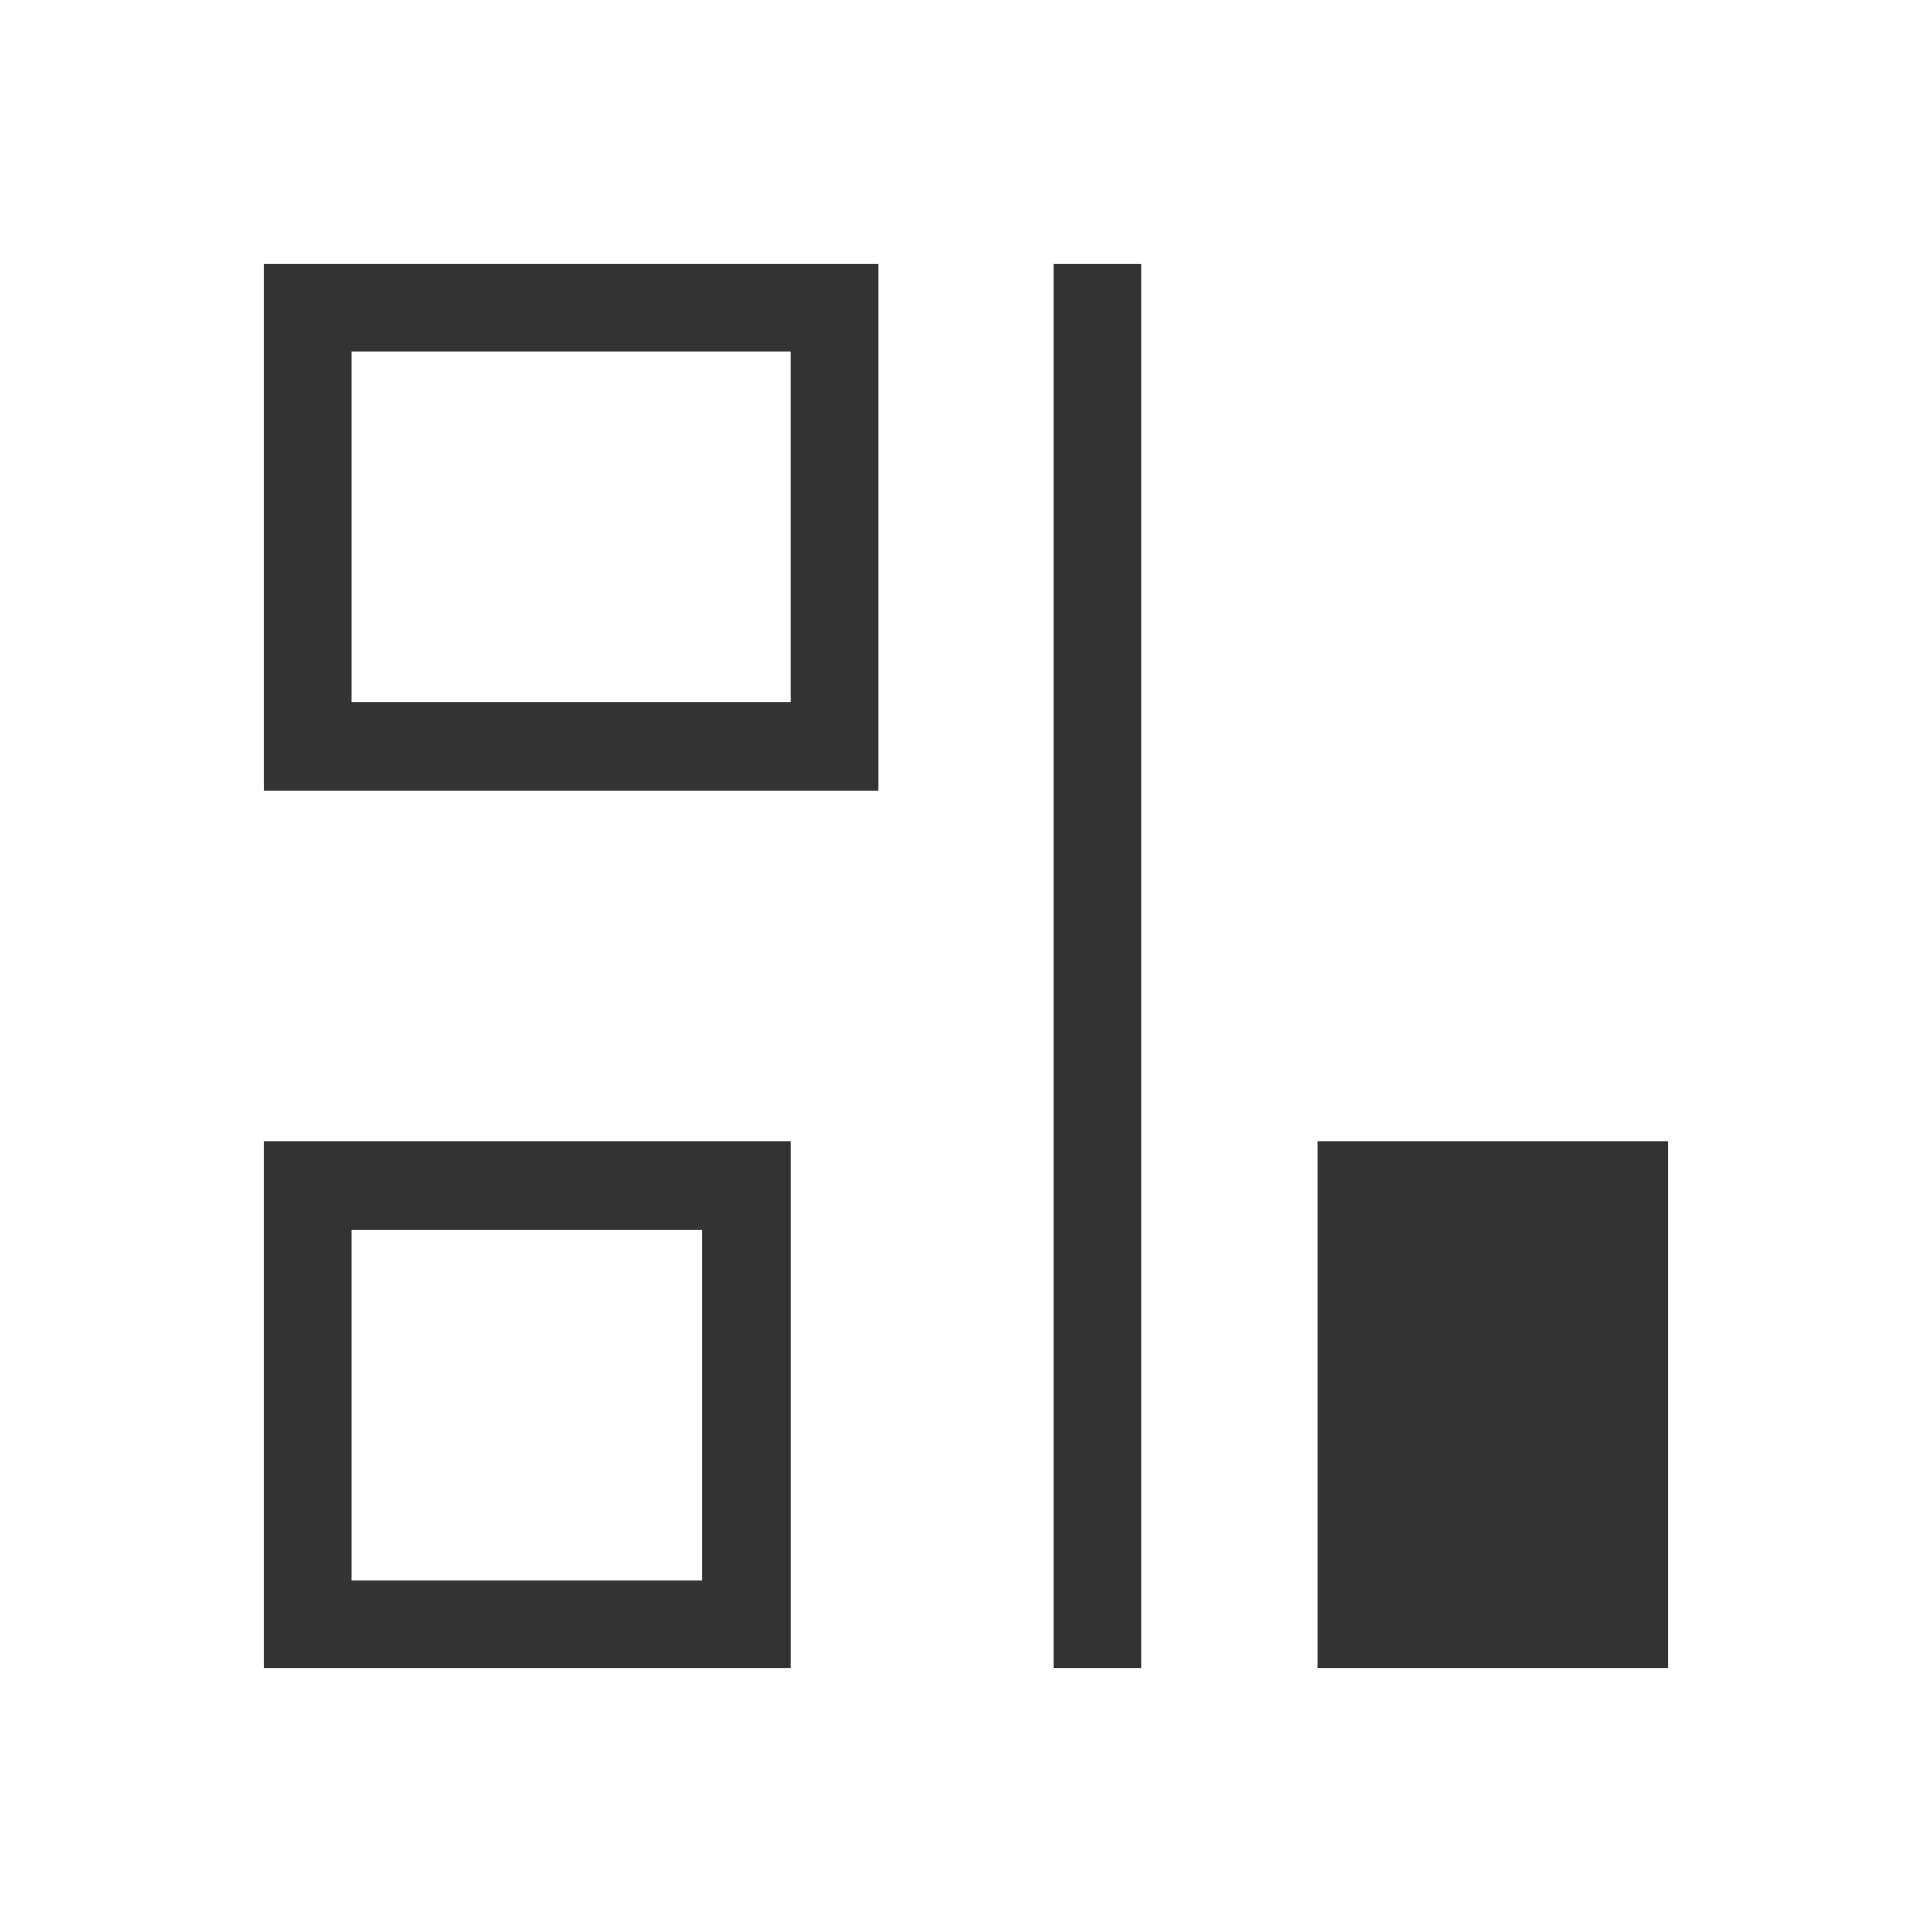
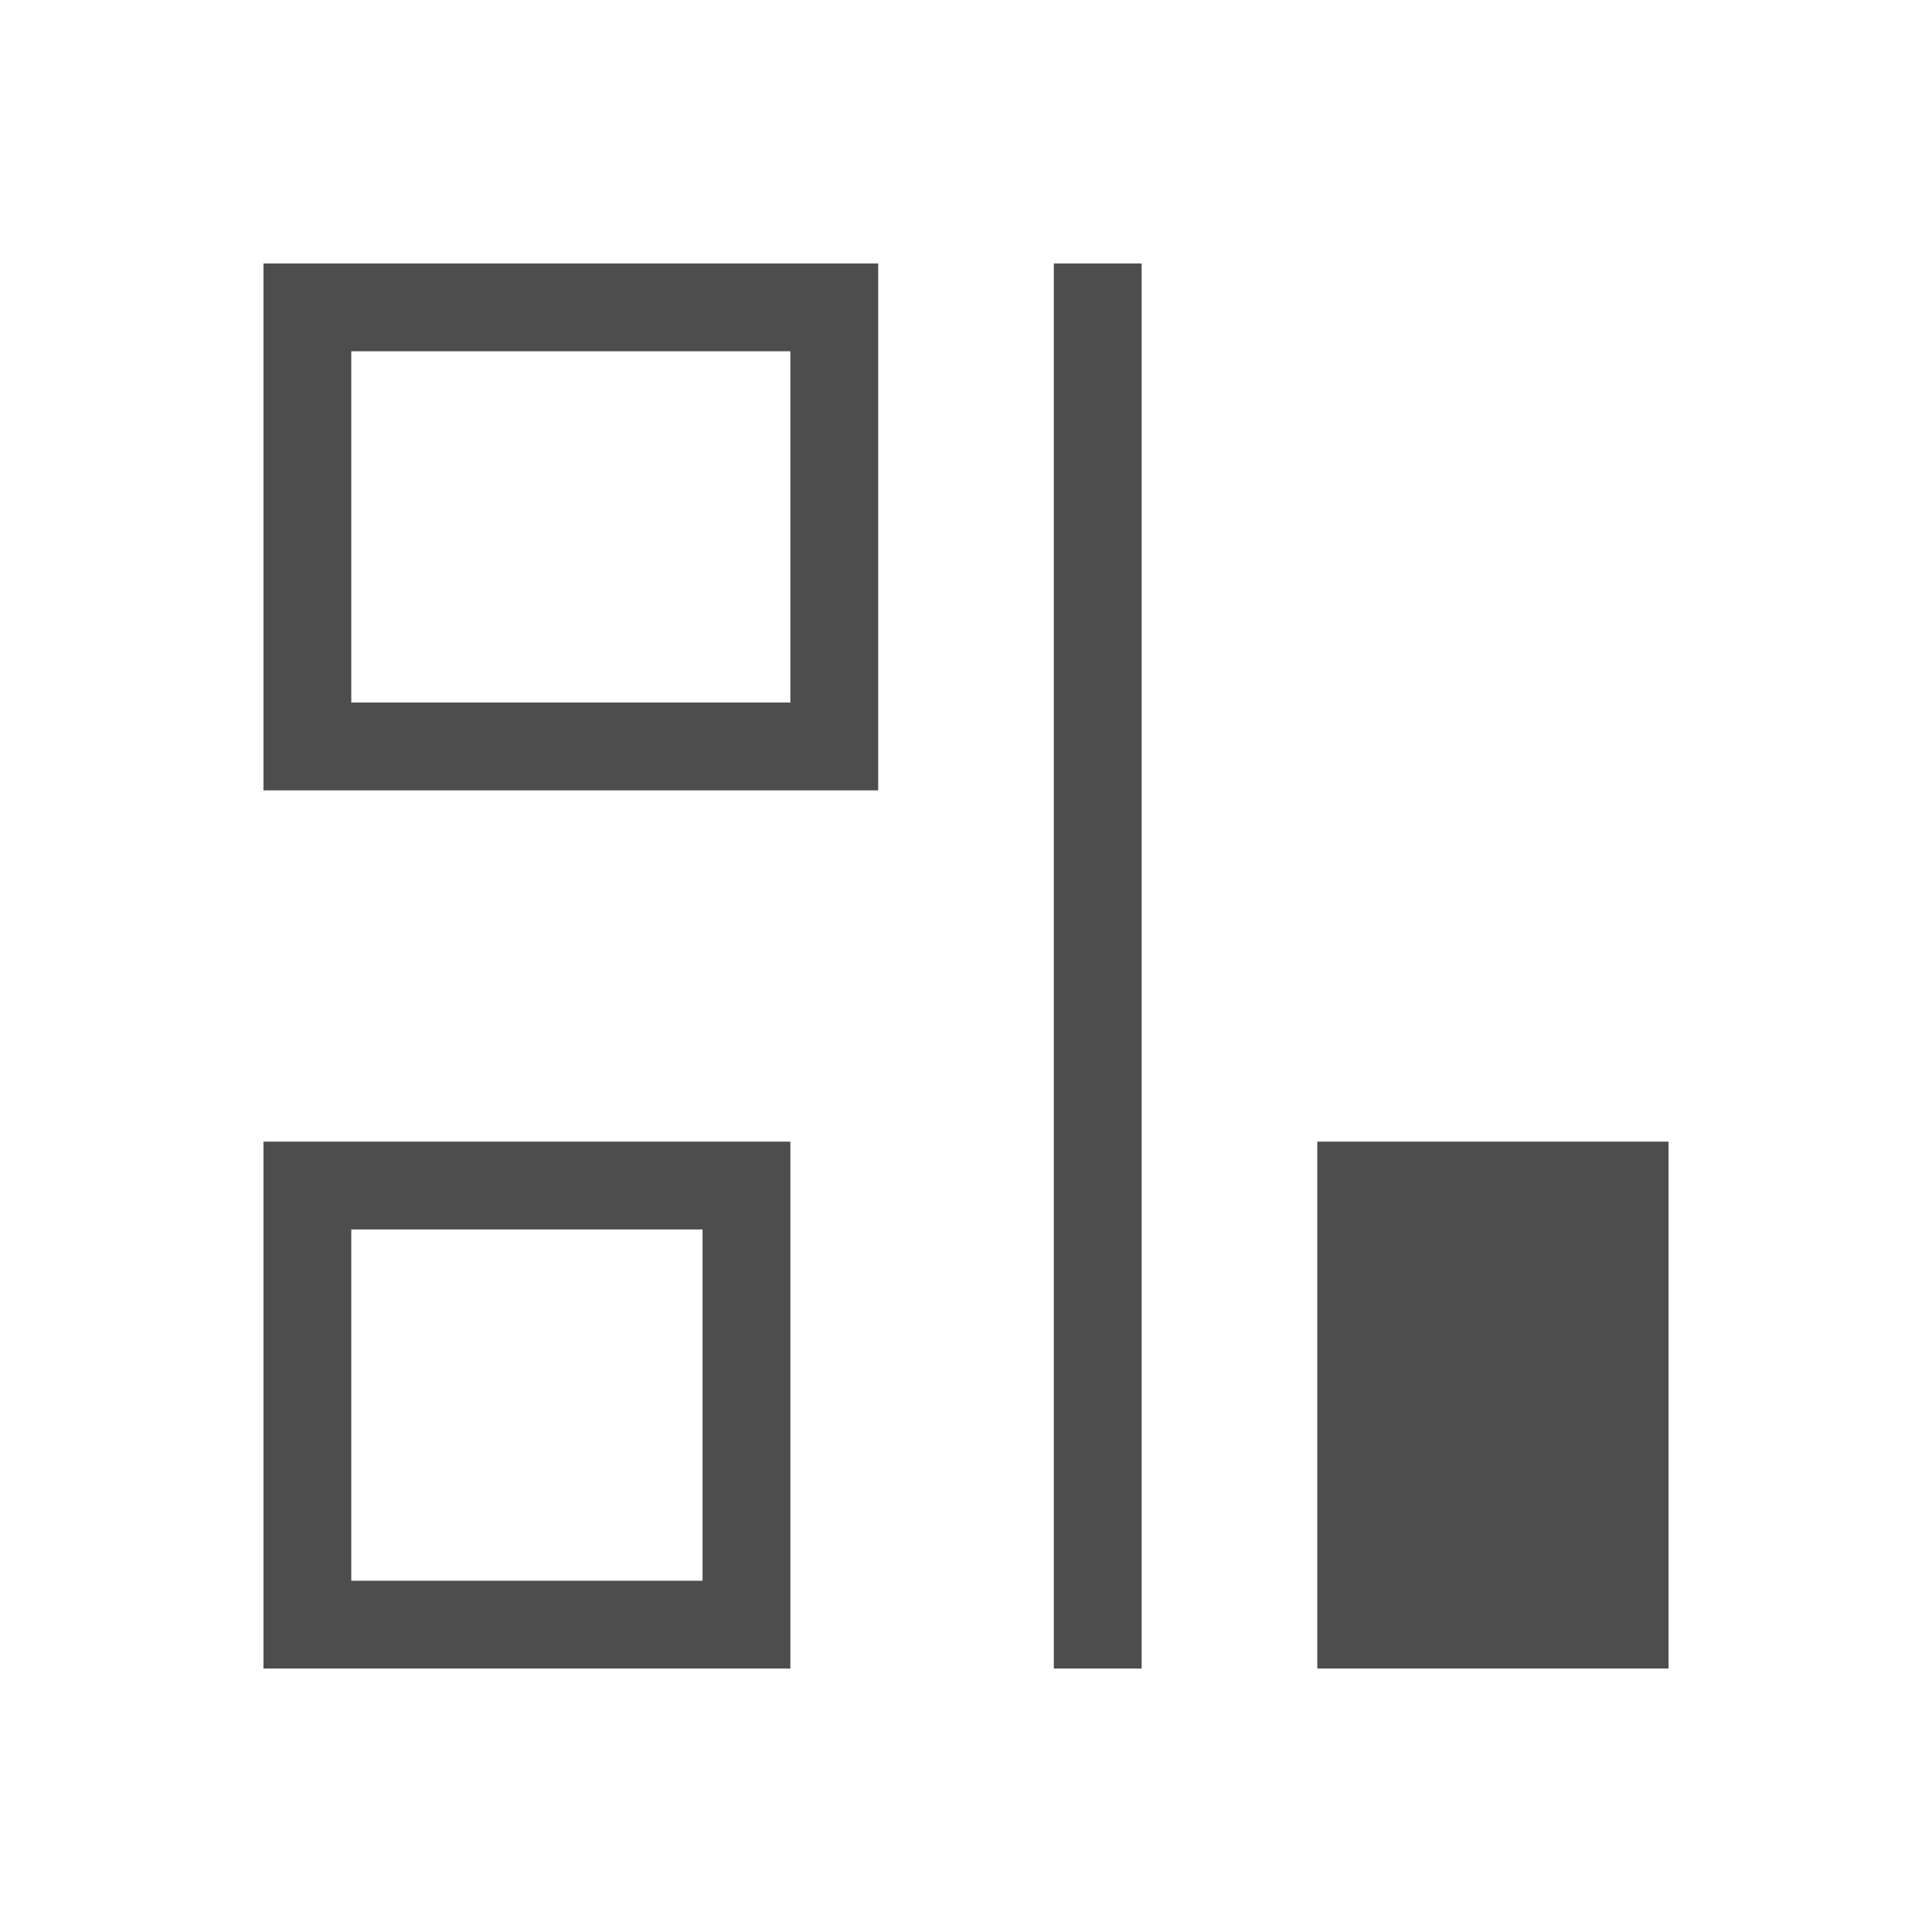
<svg xmlns="http://www.w3.org/2000/svg" id="svg3760" height="22" width="22" version="1.1">
  <g id="layer1" transform="translate(-553.72 -583.12)">
-     <path id="rect4165-2" style="fill:#333" d="m572.72 602.12h-1-3v-1-5h1 3zm-6 0h-1v-16h1zm-3-10h-1-6v-1-5h1 6zm-1 10h-1-4-1v-1-4-1h6v5zm0-11v-4h-5v4zm-1 10v-4h-4v4z" />
+     <path id="rect4165-2" style="fill:#4d4d4d" d="m572.72 602.12h-1-3v-1-5h1 3zm-6 0h-1v-16h1zm-3-10h-1-6v-1-5h1 6zm-1 10h-1-4-1v-1-4-1h6v5zm0-11v-4h-5v4zm-1 10v-4h-4v4z" />
  </g>
</svg>
